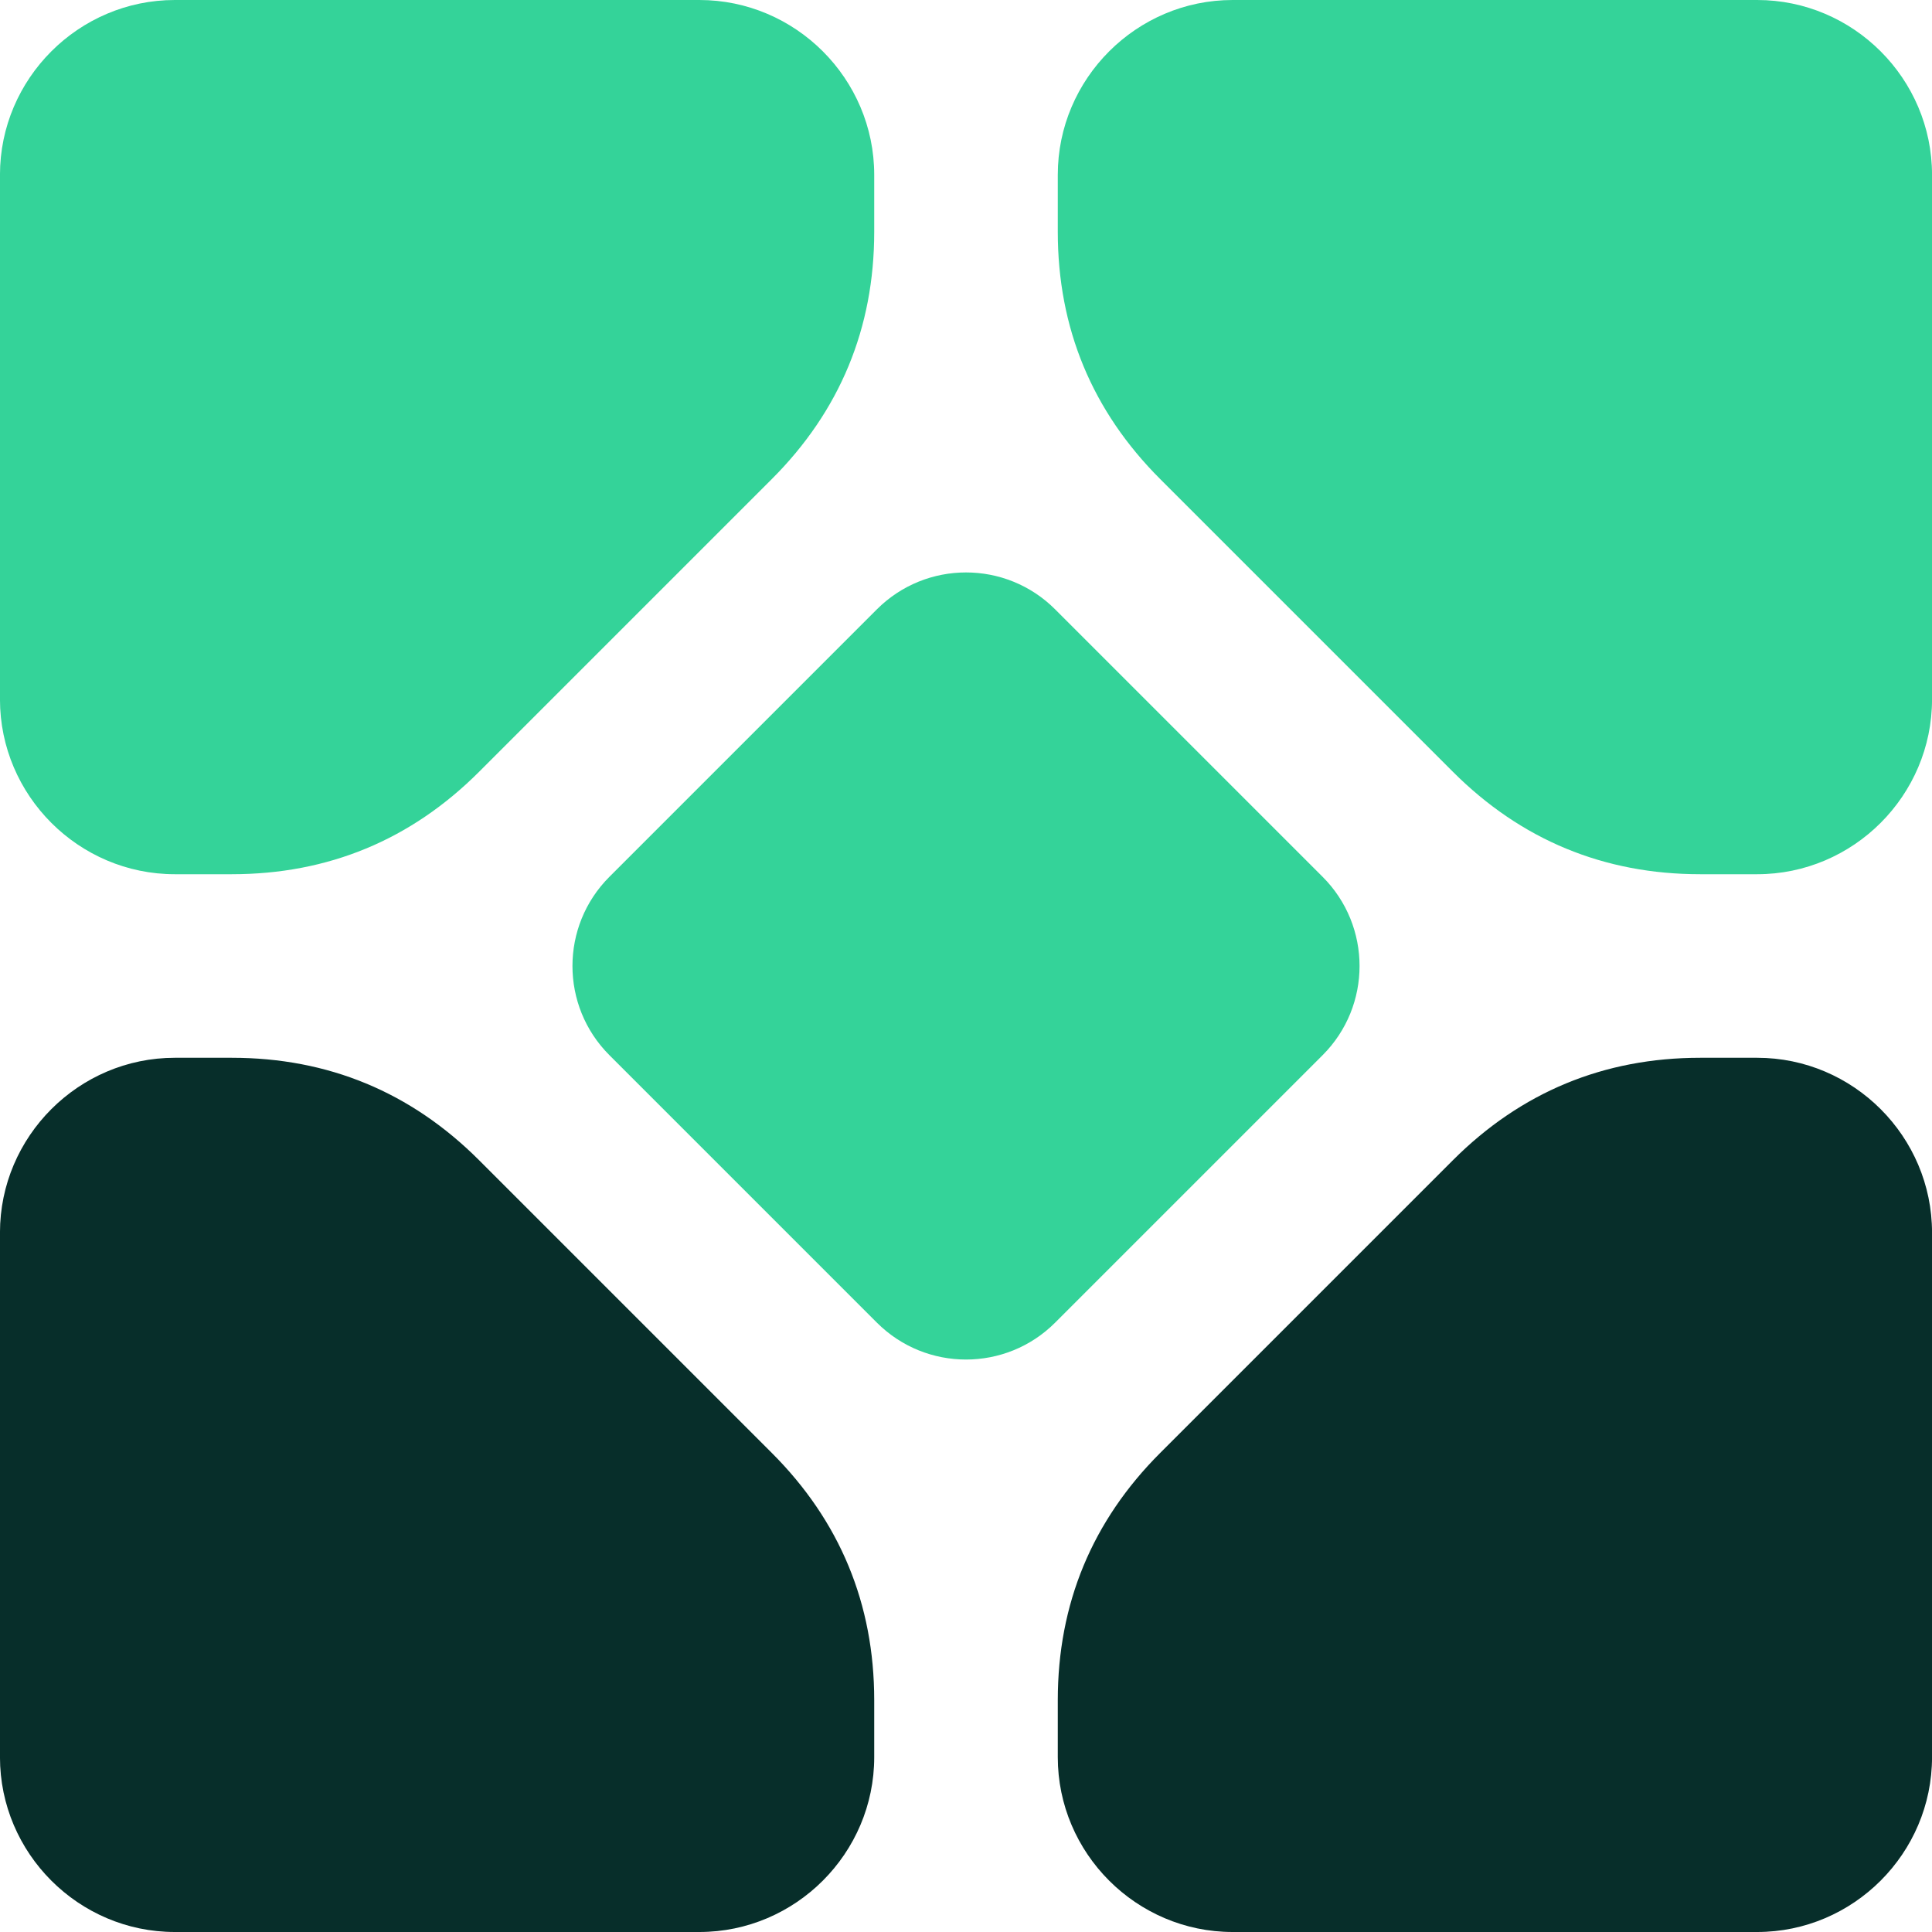
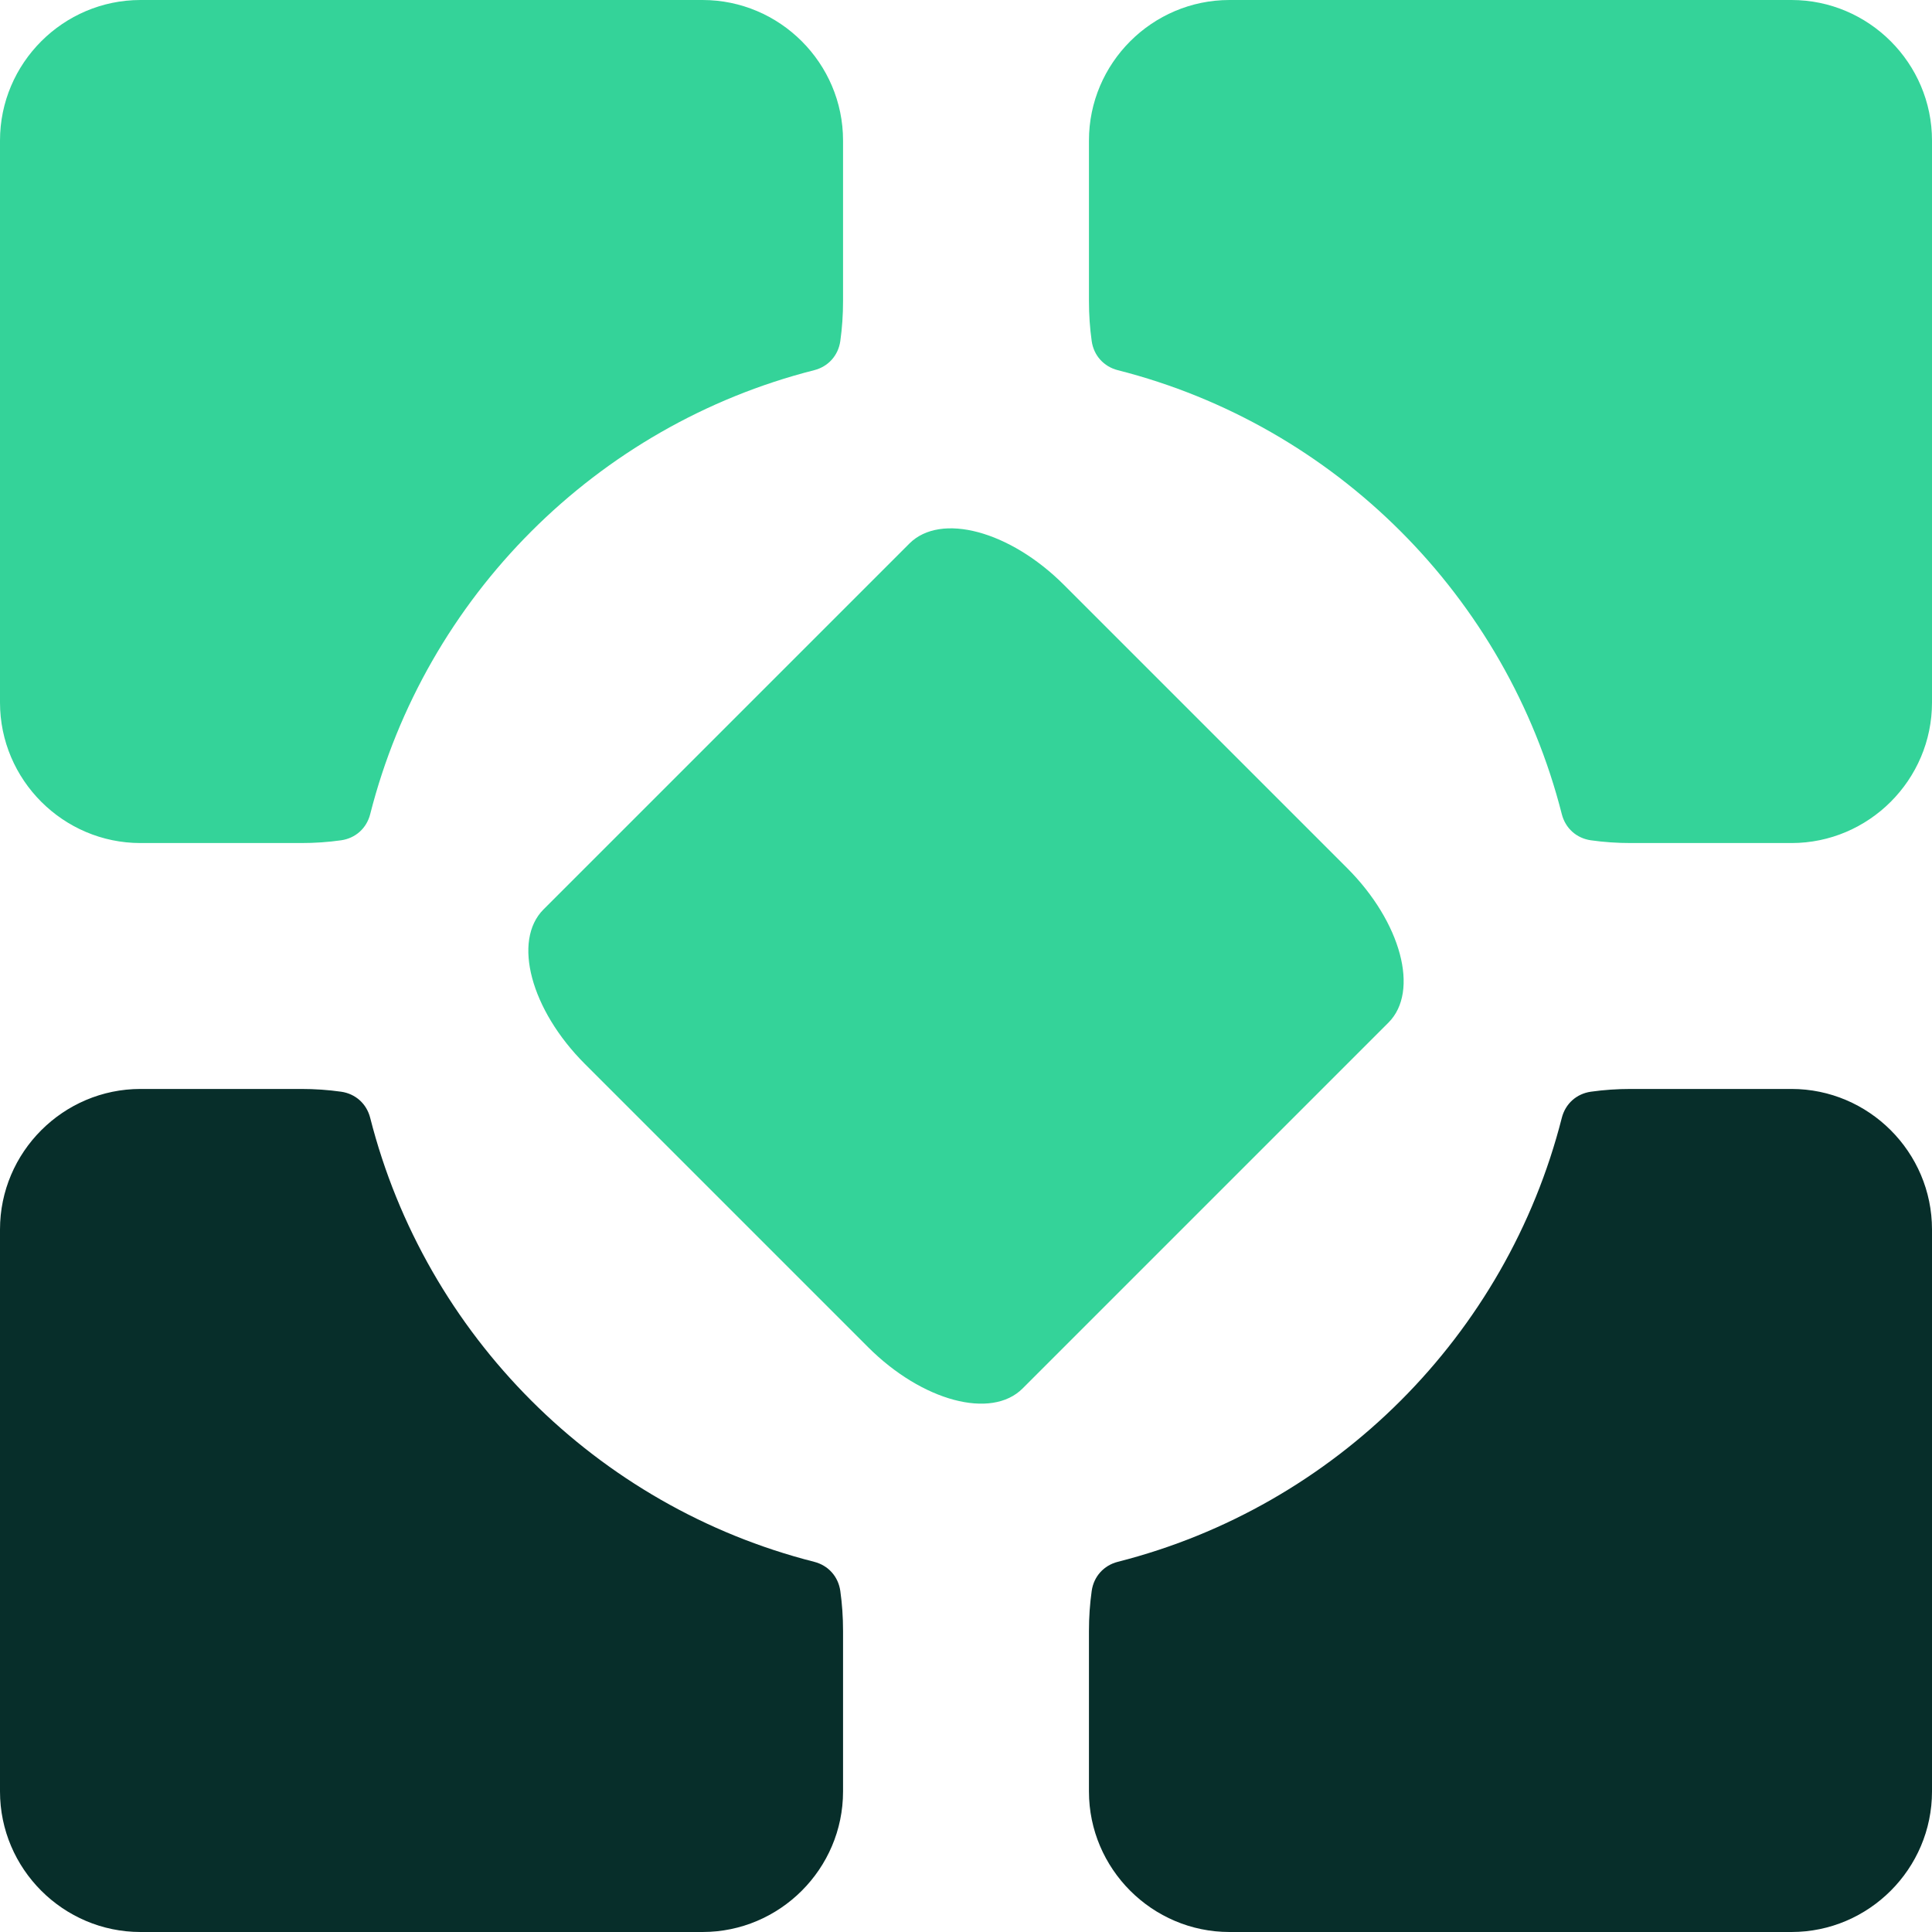
- <svg xmlns="http://www.w3.org/2000/svg" xml:space="preserve" width="46.779mm" height="46.779mm" version="1.1" style="shape-rendering:geometricPrecision; text-rendering:geometricPrecision; image-rendering:optimizeQuality; fill-rule:evenodd; clip-rule:evenodd" viewBox="0 0 638.86 638.86">
+ <svg xmlns="http://www.w3.org/2000/svg" xml:space="preserve" width="46.567mm" height="46.567mm" version="1.1" style="shape-rendering:geometricPrecision; text-rendering:geometricPrecision; image-rendering:optimizeQuality; fill-rule:evenodd; clip-rule:evenodd" viewBox="0 0 632.69 632.69">
  <defs>
    <style type="text/css">
   
    .fil1 {fill:#072E2A}
    .fil0 {fill:#34D399}
   
  </style>
  </defs>
  <g id="Capa_x0020_1">
-     <path class="fil0" d="M57.82 0l173.44 0c31.8,0 57.82,26.02 57.82,57.82l0 18.84c0,31.84 -11.35,59.25 -33.87,81.76l-96.79 96.79c-22.52,22.52 -49.92,33.87 -81.76,33.87l-18.85 0c-31.8,0 -57.82,-26.02 -57.82,-57.82l0 -173.44c0,-31.8 26.02,-57.82 57.82,-57.82z" />
-     <rect class="fil0" transform="matrix(0.509913 -0.509914 0.509913 0.509914 172.027 319.427)" width="289.08" height="289.08" rx="57.82" ry="57.82" />
-     <path class="fil0" d="M581.04 0l-173.44 0c-31.8,0 -57.82,26.02 -57.82,57.82l0 18.84c0,31.84 11.35,59.25 33.87,81.76l96.79 96.79c22.52,22.52 49.92,33.87 81.76,33.87l18.85 0c31.8,0 57.82,-26.02 57.82,-57.82l0 -173.44c0,-31.8 -26.02,-57.82 -57.82,-57.82z" />
-     <path class="fil1" d="M57.82 638.86l173.44 0c31.8,0 57.82,-26.02 57.82,-57.82l0 -18.84c0,-31.84 -11.35,-59.25 -33.87,-81.76l-96.79 -96.79c-22.52,-22.52 -49.92,-33.87 -81.76,-33.87l-18.85 0c-31.8,0 -57.82,26.02 -57.82,57.82l0 173.44c0,31.8 26.02,57.82 57.82,57.82z" />
-     <path class="fil1" d="M581.04 638.86l-173.44 0c-31.8,0 -57.82,-26.02 -57.82,-57.82l0 -18.84c0,-31.84 11.35,-59.25 33.87,-81.76l96.79 -96.79c22.52,-22.52 49.92,-33.87 81.76,-33.87l18.85 0c31.8,0 57.82,26.02 57.82,57.82l0 173.44c0,31.8 -26.02,57.82 -57.82,57.82z" />
+     <rect class="fil0" transform="matrix(0.247965 -0.247965 0.429129 0.429129 159.459 316.346)" width="632.69" height="365.59" rx="74.75" ry="74.75" />
+     <path class="fil0" d="M46.01 276.08l52.6 0c4.48,0 8.85,-0.3 13.09,-0.9 4.72,-0.67 8.36,-3.94 9.53,-8.56 18.1,-71.22 74.16,-127.29 145.39,-145.39 4.62,-1.17 7.89,-4.82 8.56,-9.53 0.6,-4.25 0.9,-8.61 0.9,-13.09l0 -52.6c0,-25.31 -20.7,-46.01 -46.01,-46.01l-184.06 0c-25.31,0 -46.01,20.7 -46.01,46.01l0 184.06c0,25.31 20.7,46.01 46.01,46.01z" />
+     <path class="fil0" d="M586.68 276.08l-52.6 0c-4.48,0 -8.85,-0.3 -13.09,-0.9 -4.72,-0.67 -8.36,-3.94 -9.53,-8.56 -18.1,-71.22 -74.16,-127.29 -145.39,-145.39 -4.62,-1.17 -7.89,-4.82 -8.56,-9.53 -0.6,-4.25 -0.9,-8.61 -0.9,-13.09l0 -52.6c0,-25.31 20.7,-46.01 46.01,-46.01l184.06 0c25.31,0 46.01,20.7 46.01,46.01l0 184.06c0,25.31 -20.7,46.01 -46.01,46.01z" />
+     <path class="fil1" d="M46.01 356.61l52.6 0c4.48,0 8.85,0.3 13.09,0.9 4.72,0.67 8.36,3.94 9.53,8.56 18.1,71.22 74.16,127.29 145.39,145.39 4.62,1.17 7.89,4.82 8.56,9.53 0.6,4.25 0.9,8.61 0.9,13.09l0 52.6c0,25.31 -20.7,46.01 -46.01,46.01l-184.06 0c-25.31,0 -46.01,-20.7 -46.01,-46.01l0 -184.06c0,-25.31 20.7,-46.01 46.01,-46.01z" />
+     <path class="fil1" d="M586.68 356.61l-52.6 0c-4.48,0 -8.85,0.3 -13.09,0.9 -4.72,0.67 -8.36,3.94 -9.53,8.56 -18.1,71.22 -74.16,127.29 -145.39,145.39 -4.62,1.17 -7.89,4.82 -8.56,9.53 -0.6,4.25 -0.9,8.61 -0.9,13.09l0 52.6c0,25.31 20.7,46.01 46.01,46.01l184.06 0c25.31,0 46.01,-20.7 46.01,-46.01l0 -184.06c0,-25.31 -20.7,-46.01 -46.01,-46.01z" />
  </g>
</svg>
